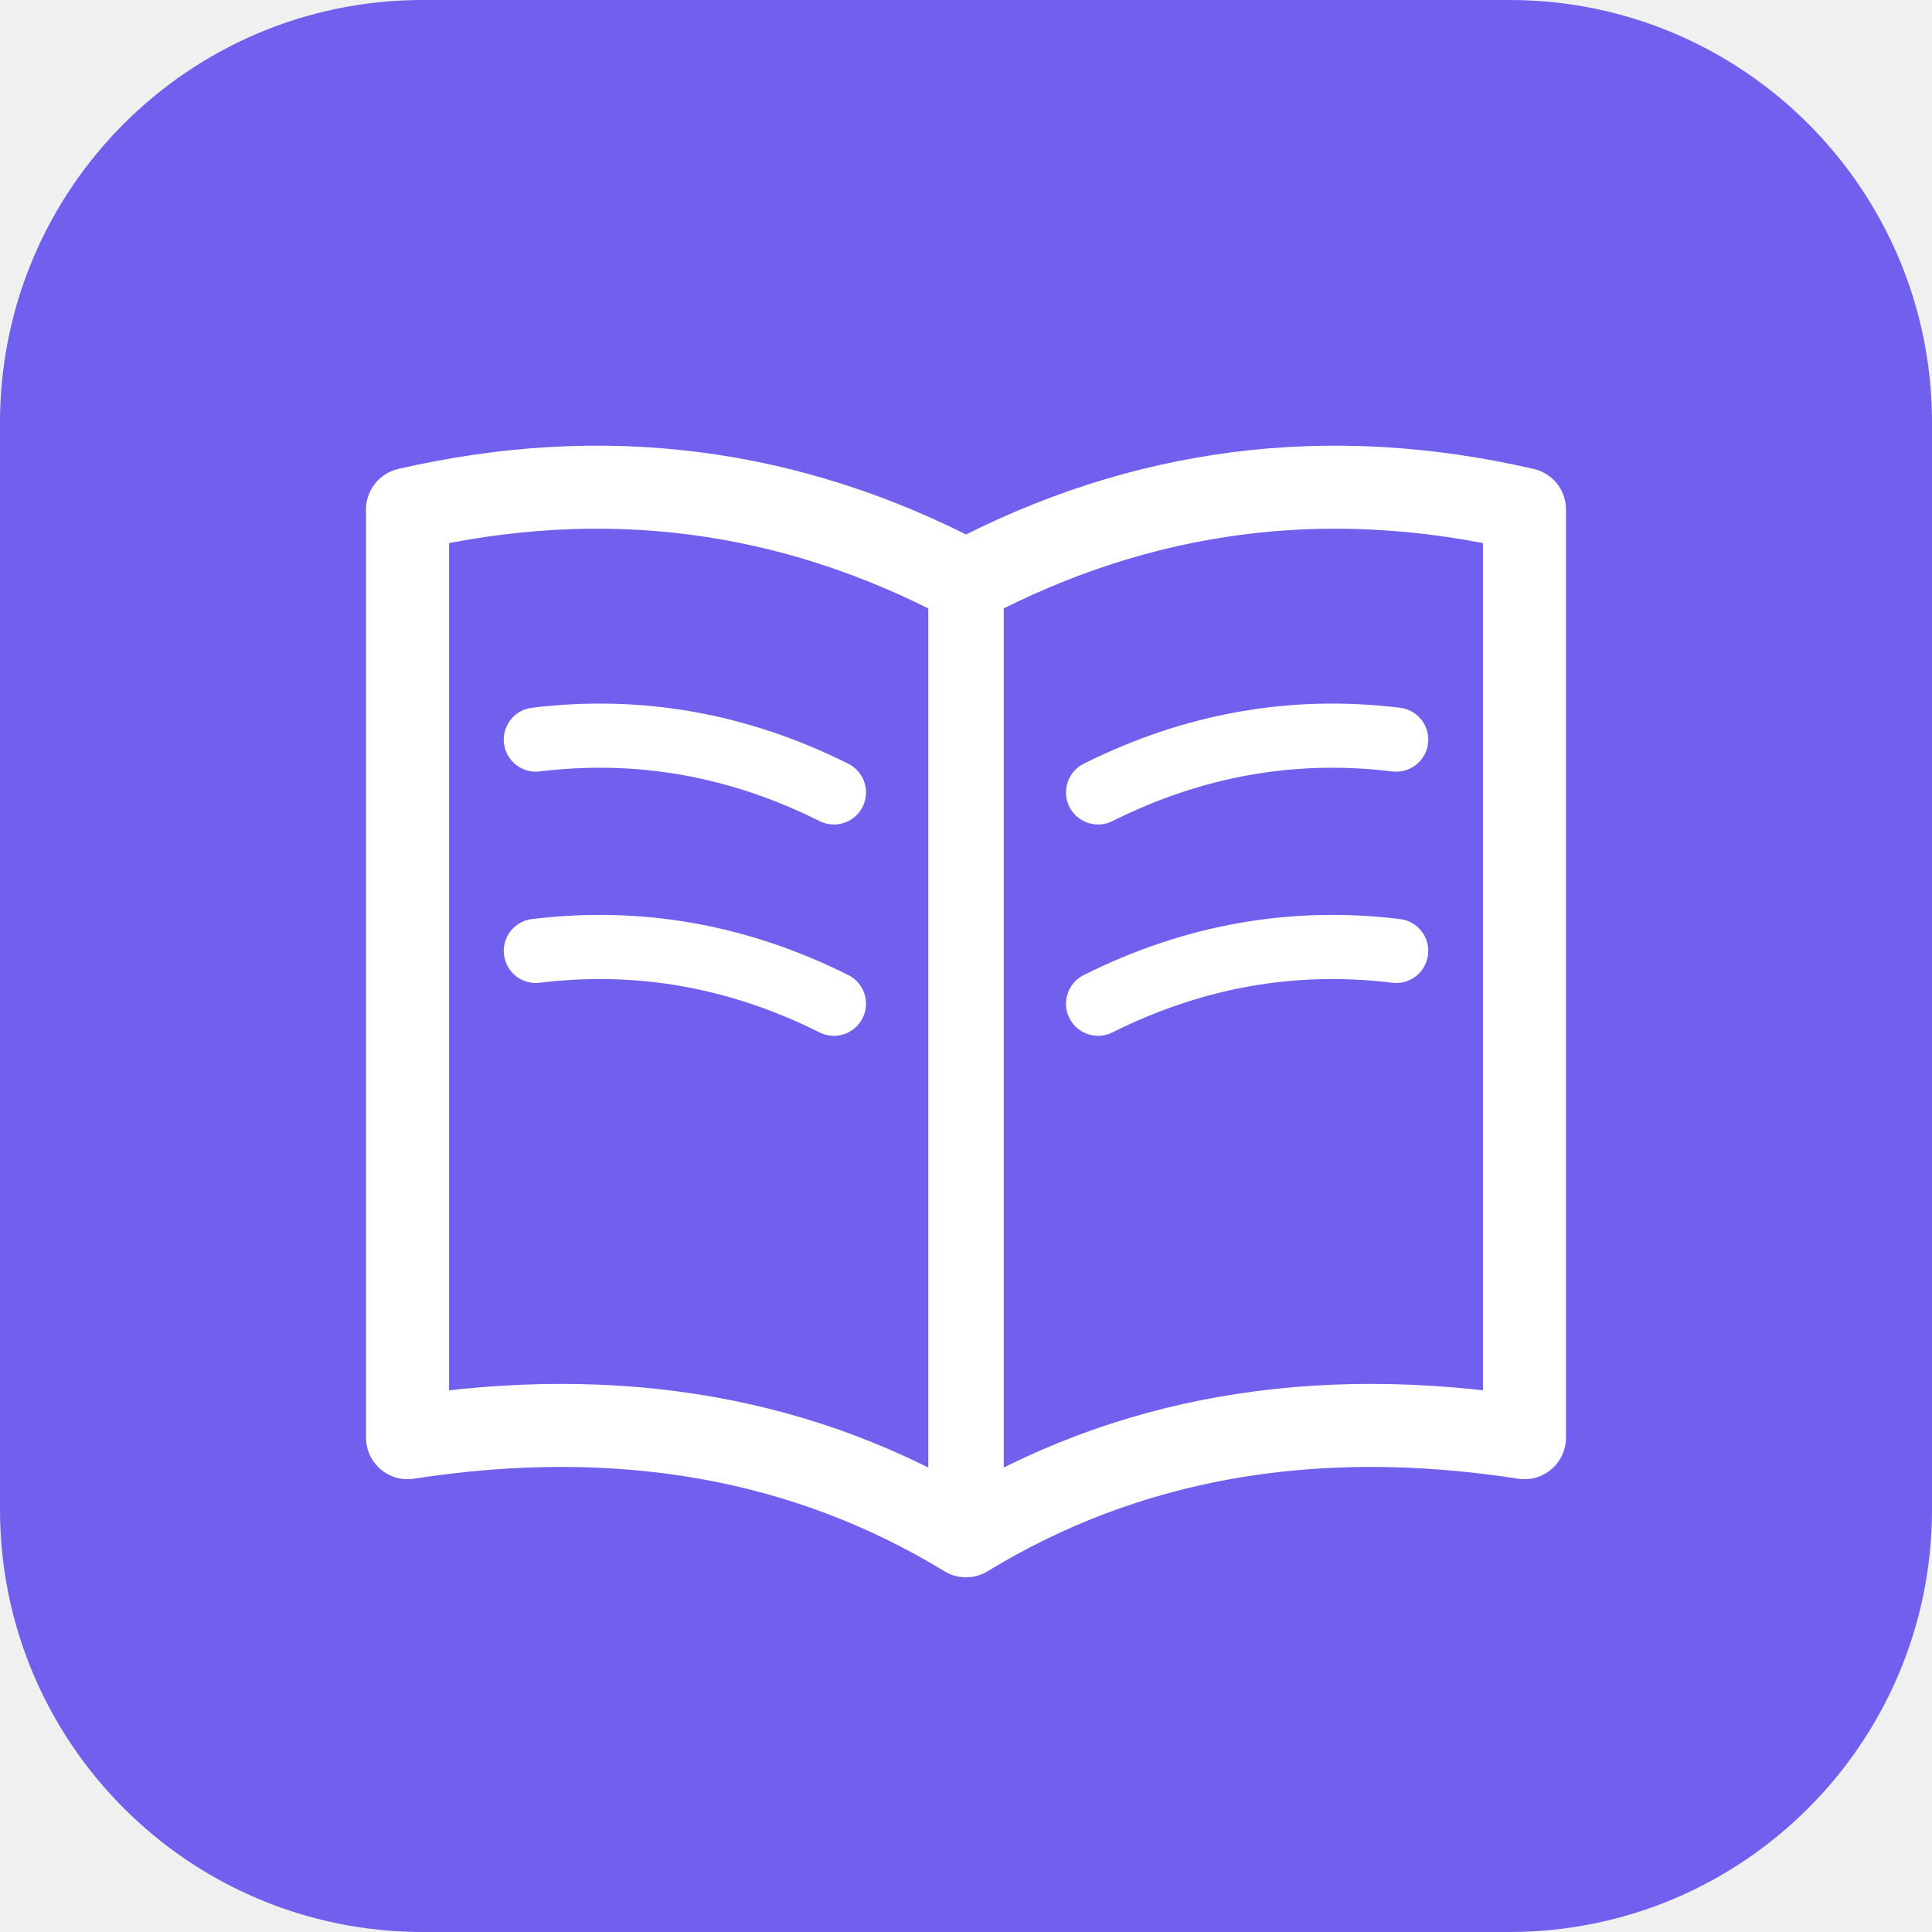
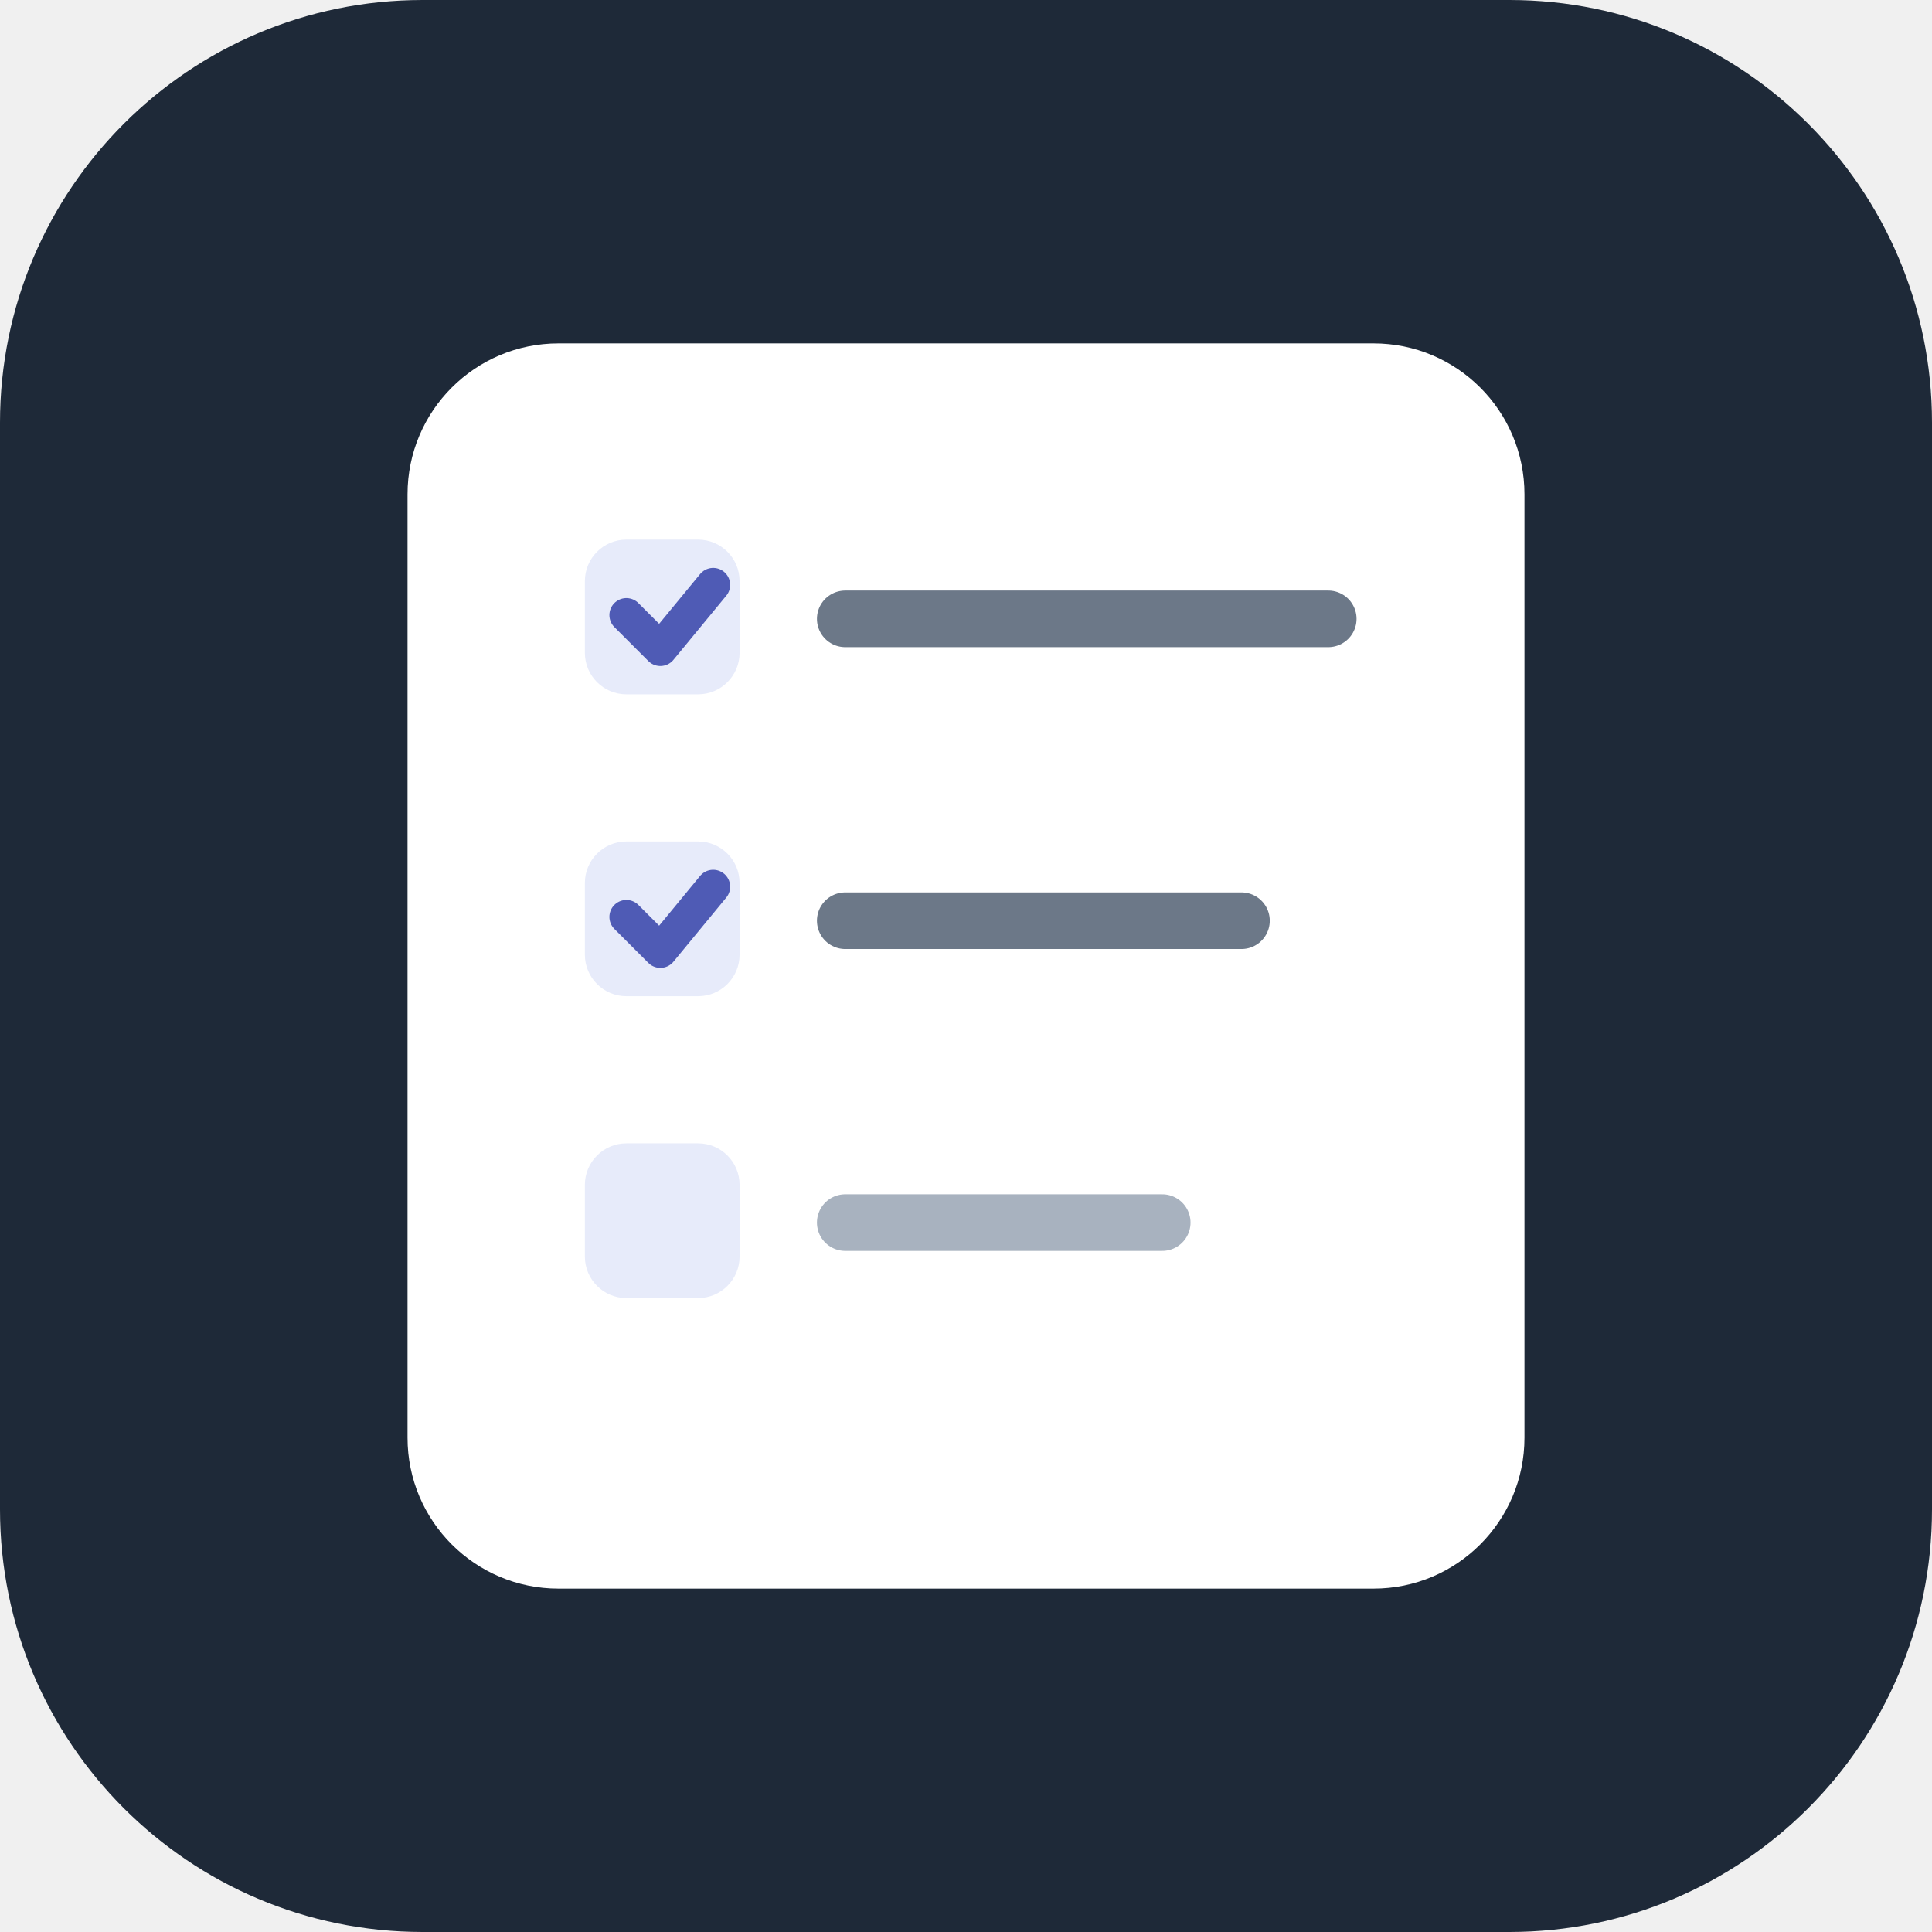
<svg xmlns="http://www.w3.org/2000/svg" viewBox="0 0 512 512">
-   <rect width="512" height="512" rx="112" fill="#7060ed" />
-   <path d="M108 135q78-18 148 19 70-37 148-19v246q-84-13-148 26-64-39-148-26z" fill="none" stroke="#fff" stroke-width="22" stroke-linejoin="round" />
-   <path d="M256 155v253" stroke="#fff" stroke-width="20" />
-   <path d="M142 196q41-5 79 14M142 252q41-5 79 14M291 210q38-19 79-14M291 266q38-19 79-14" stroke="#fff" stroke-width="17" stroke-linecap="round" fill="none" />
+   <rect width="512" height="512" rx="112" fill="#1e2938" />
+   <rect x="108" y="91" width="296" height="330" rx="40" fill="#fff" />
+   <rect x="155" y="143" width="41" height="41" rx="11" fill="#e7ebfa" />
+   <path d="m166 163 9 9 14-17" fill="none" stroke="#4f5bb5" stroke-width="9" stroke-linecap="round" stroke-linejoin="round" />
+   <path d="M224 164h128" stroke="#6c7888" stroke-width="15" stroke-linecap="round" />
+   <rect x="155" y="223" width="41" height="41" rx="11" fill="#e7ebfa" />
+   <path d="m166 243 9 9 14-17" fill="none" stroke="#4f5bb5" stroke-width="9" stroke-linecap="round" stroke-linejoin="round" />
+   <path d="M224 244h105" stroke="#6c7888" stroke-width="15" stroke-linecap="round" />
+   <rect x="155" y="303" width="41" height="41" rx="11" fill="#e7ebfa" />
+   <path d="M224 324h84" stroke="#a8b2bf" stroke-width="15" stroke-linecap="round" />
</svg>
